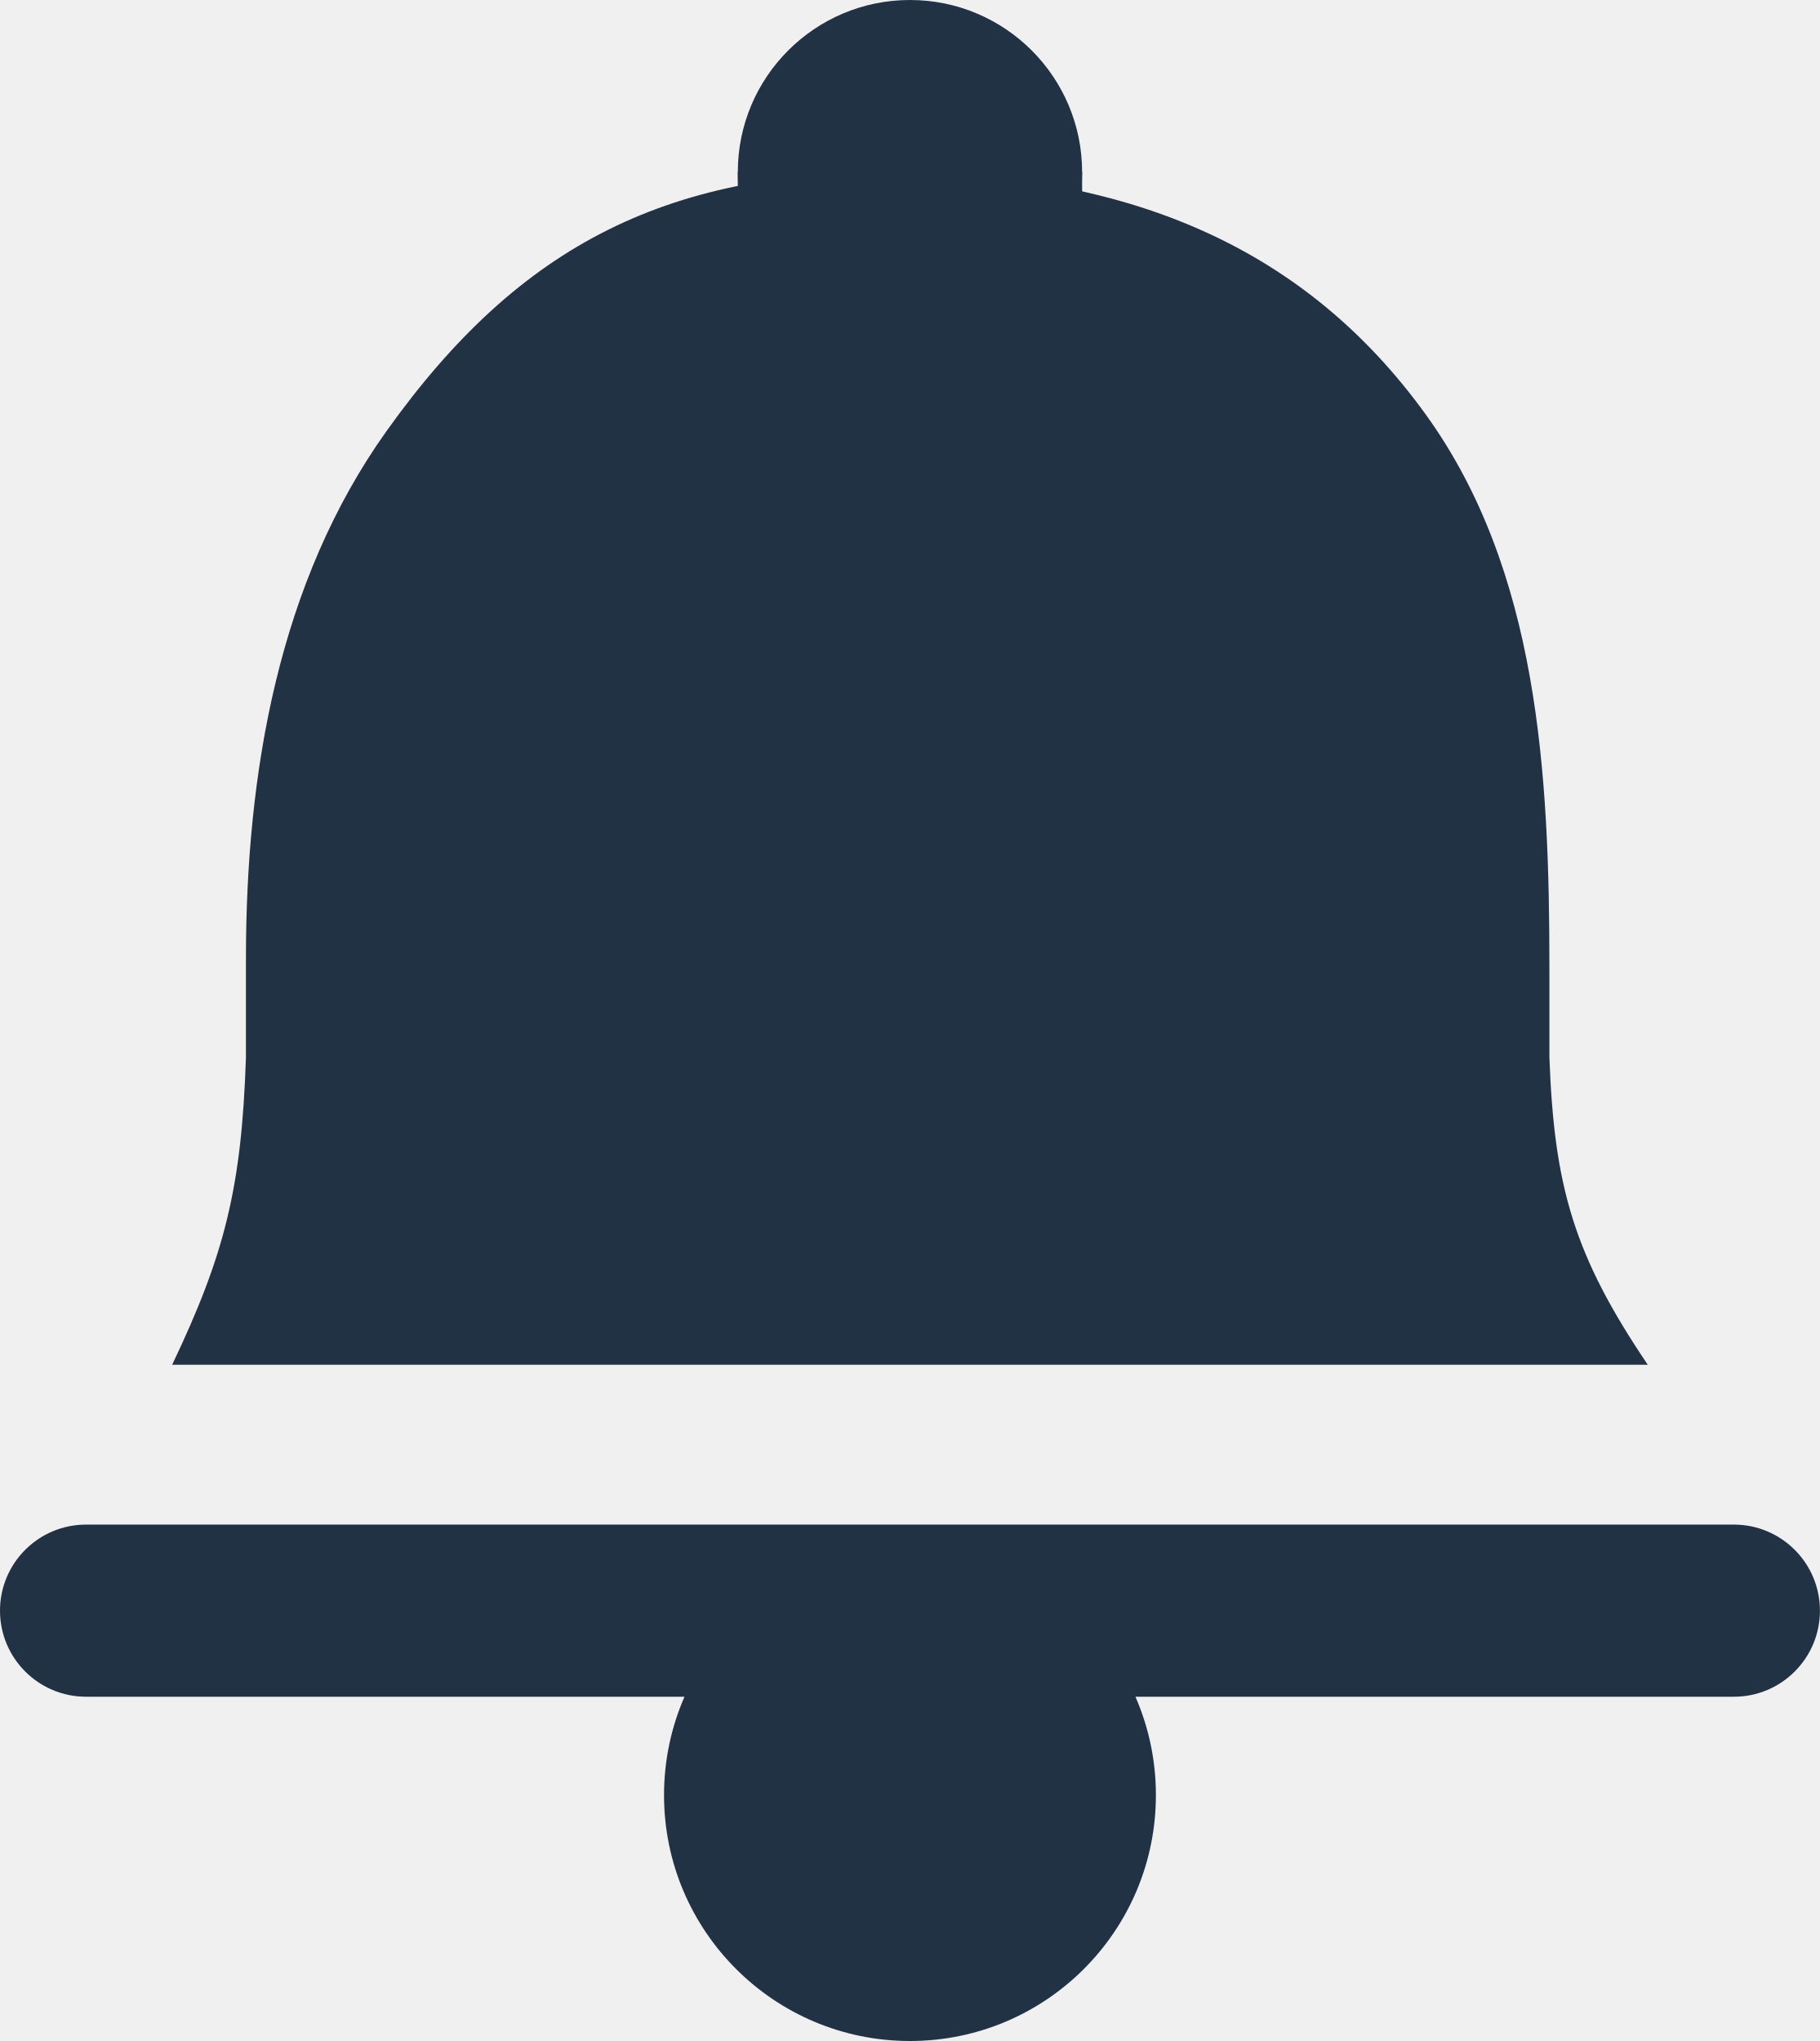
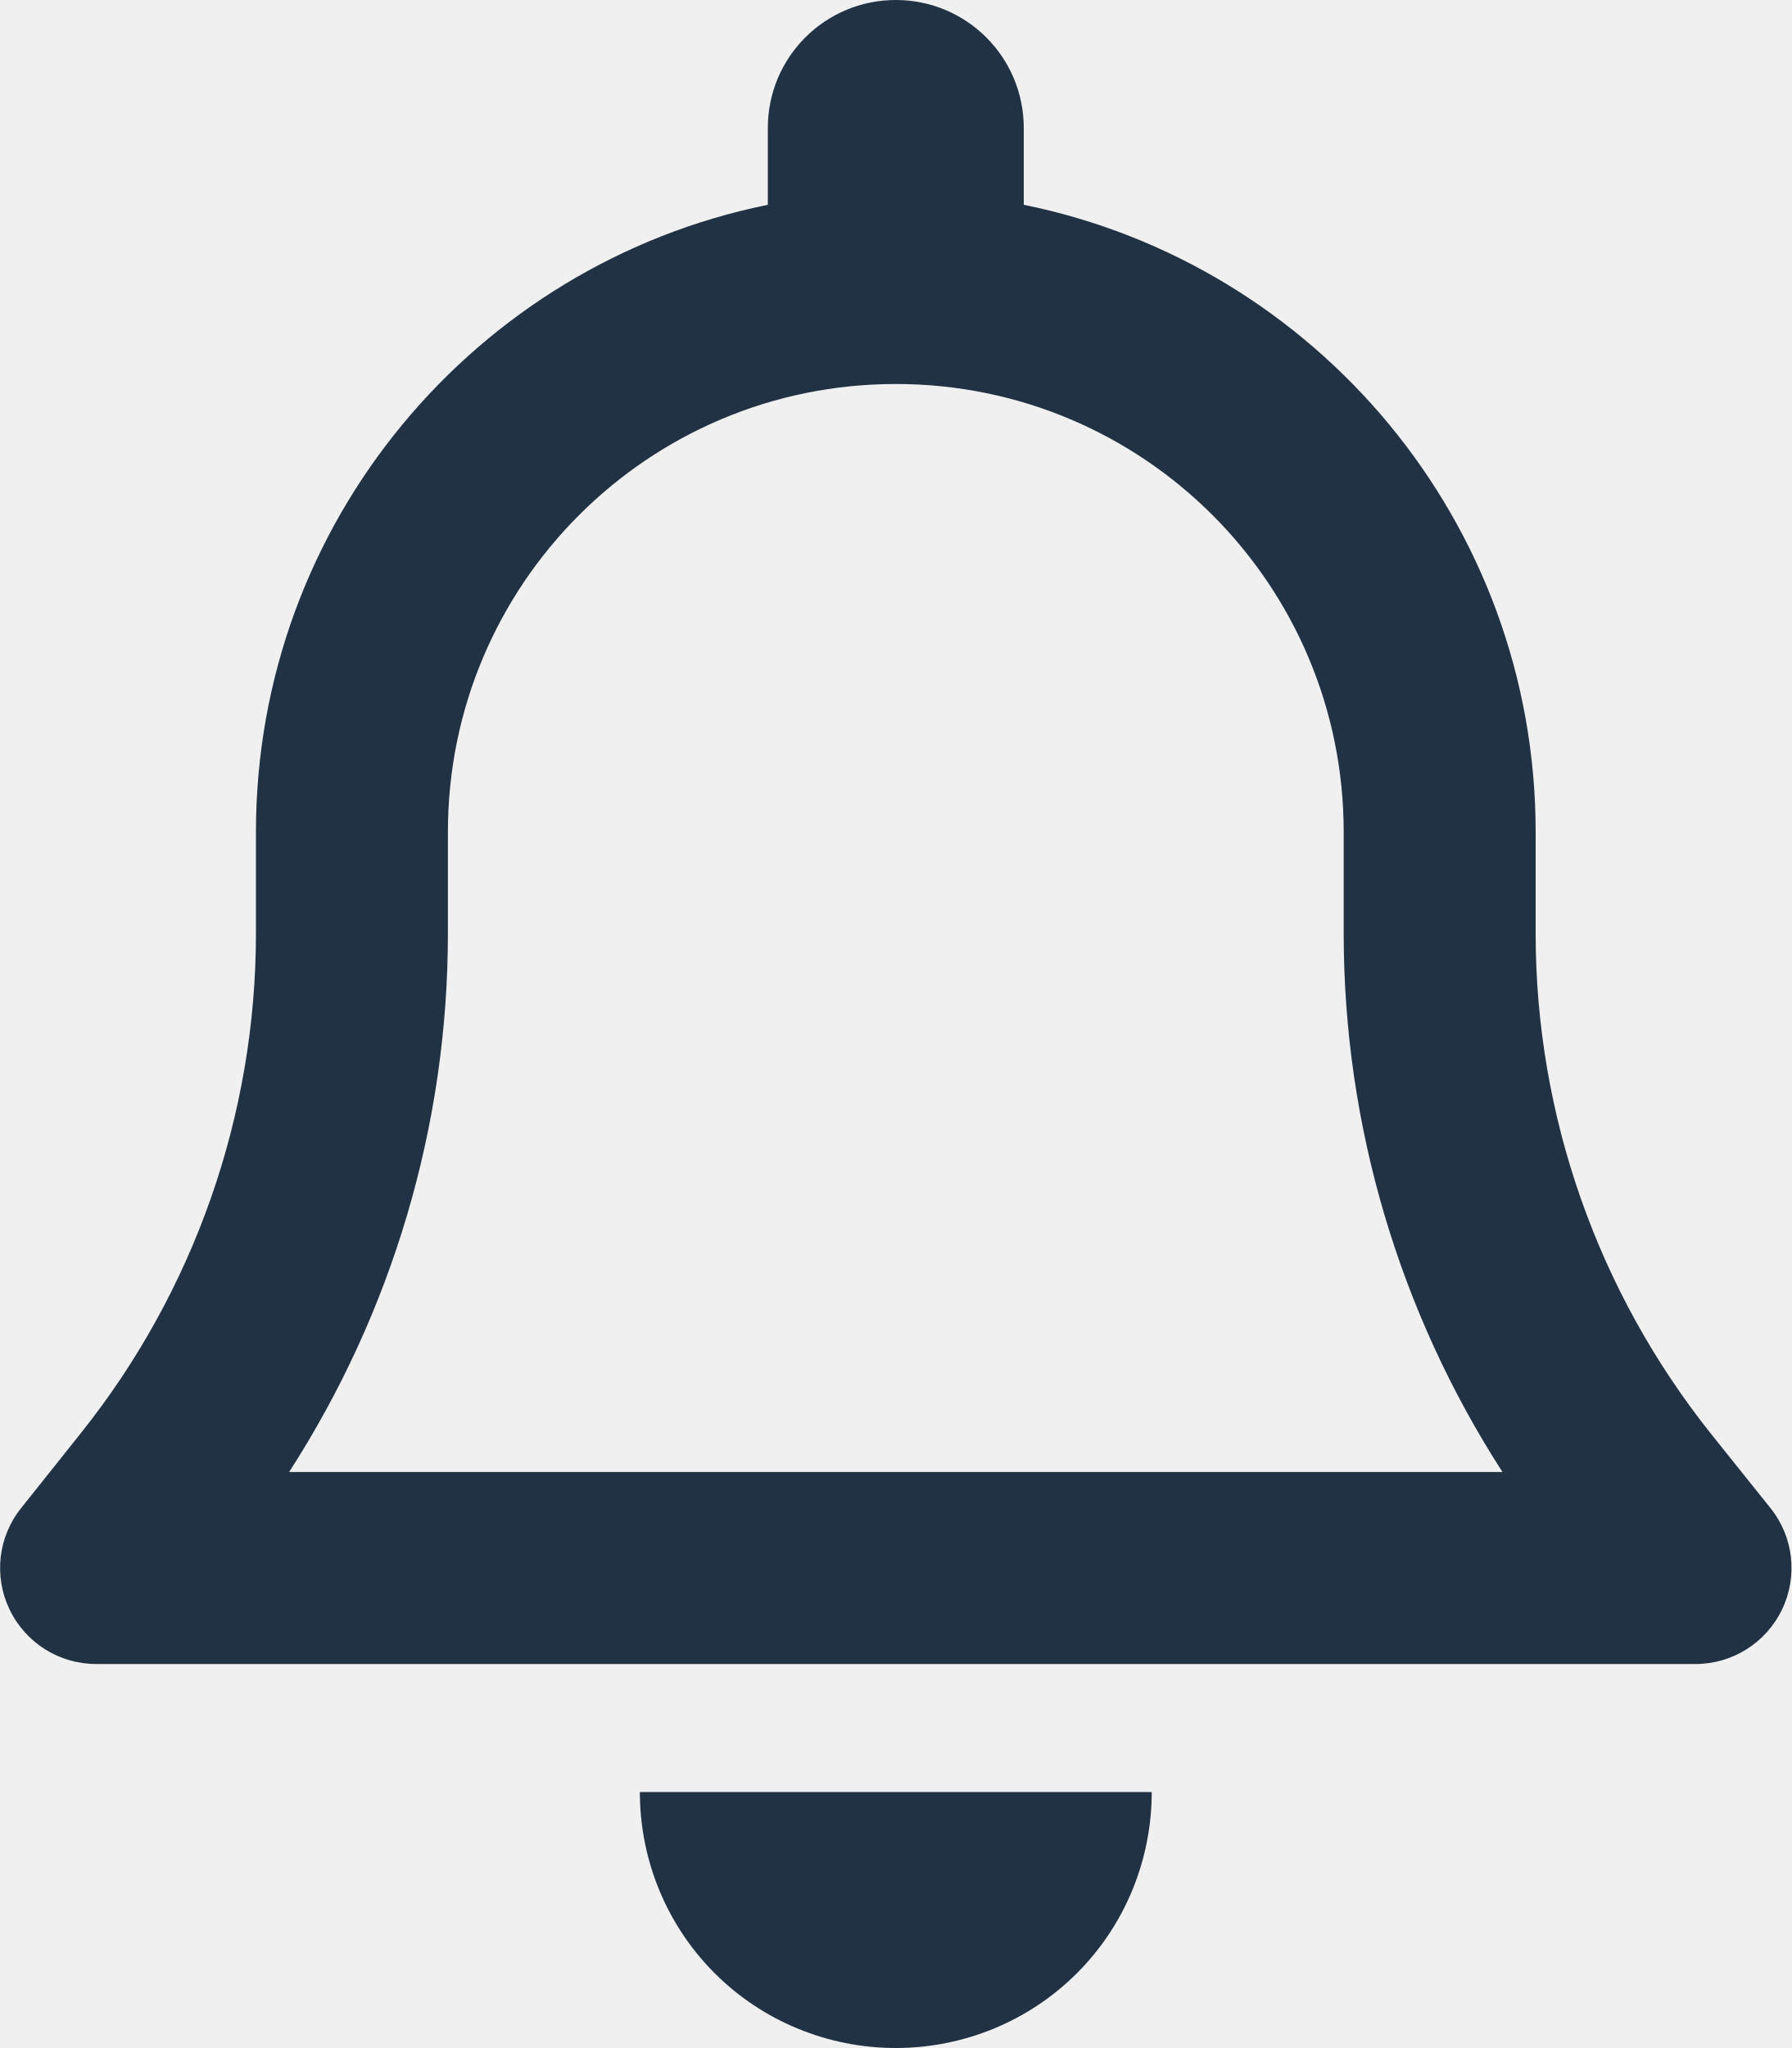
- <svg xmlns="http://www.w3.org/2000/svg" width="74" height="83" viewBox="0 0 74 83" fill="none">
-   <path d="M67 55.5H7C9.146 50.998 9.825 48.278 10 43V38.995C10 31.43 11.321 23.694 15.713 17.535C21.153 9.905 27.245 6.822 37 7C46.084 7.166 53.085 10.103 57.959 16.837C62.564 23.2 63 31.491 63 39.346V43C63.194 48.257 63.991 51.045 67 55.5Z" fill="#213245" />
-   <rect x="30" y="7" width="14" height="7" fill="#213245" />
-   <circle cx="37" cy="7" r="7" fill="#213245" />
-   <path fill-rule="evenodd" clip-rule="evenodd" d="M3.5 62C1.567 62 0 63.567 0 65.5C0 67.433 1.567 69 3.5 69H27.832C27.297 70.225 27 71.578 27 73C27 78.523 31.477 83 37 83C42.523 83 47 78.523 47 73C47 71.578 46.703 70.225 46.168 69H70.5C72.433 69 74 67.433 74 65.5C74 63.567 72.433 62 70.5 62H3.5Z" fill="#213245" />
+ <svg xmlns="http://www.w3.org/2000/svg" width="63" height="72" viewBox="0 0 63 72" fill="none">
+   <g clip-path="url(#clip0_319_2)">
+     <path d="M31.5 0C29.011 0 27 2.011 27 4.5V7.2C16.735 9.281 9 18.366 9 29.25V32.822C9 39.206 6.82 45.408 2.841 50.386L0.745 53.016C-0.07 54.028 -0.225 55.42 0.338 56.587C0.9 57.755 2.081 58.5 3.375 58.5H59.625C60.919 58.5 62.1 57.755 62.663 56.587C63.225 55.42 63.071 54.028 62.255 53.016L60.16 50.4C56.18 45.408 54 39.206 54 32.822V29.25C54 18.366 46.266 9.281 36 7.2V4.5C36 2.011 33.989 0 31.5 0ZM31.5 13.5C40.205 13.5 47.25 20.545 47.25 29.25V32.822C47.25 39.558 49.205 46.125 52.833 51.75H10.167C13.796 46.125 15.75 39.558 15.75 32.822V29.25C15.75 20.545 22.796 13.5 31.5 13.5ZM40.5 63H31.5H22.5C22.5 65.391 23.442 67.683 25.13 69.37C26.817 71.058 29.11 72 31.5 72C33.891 72 36.183 71.058 37.87 69.37C39.558 67.683 40.5 65.391 40.5 63Z" fill="#213245" />
+   </g>
+   <defs>
+     <clipPath id="clip0_319_2">
+       <rect width="63" height="72" fill="white" />
+     </clipPath>
+   </defs>
</svg>
